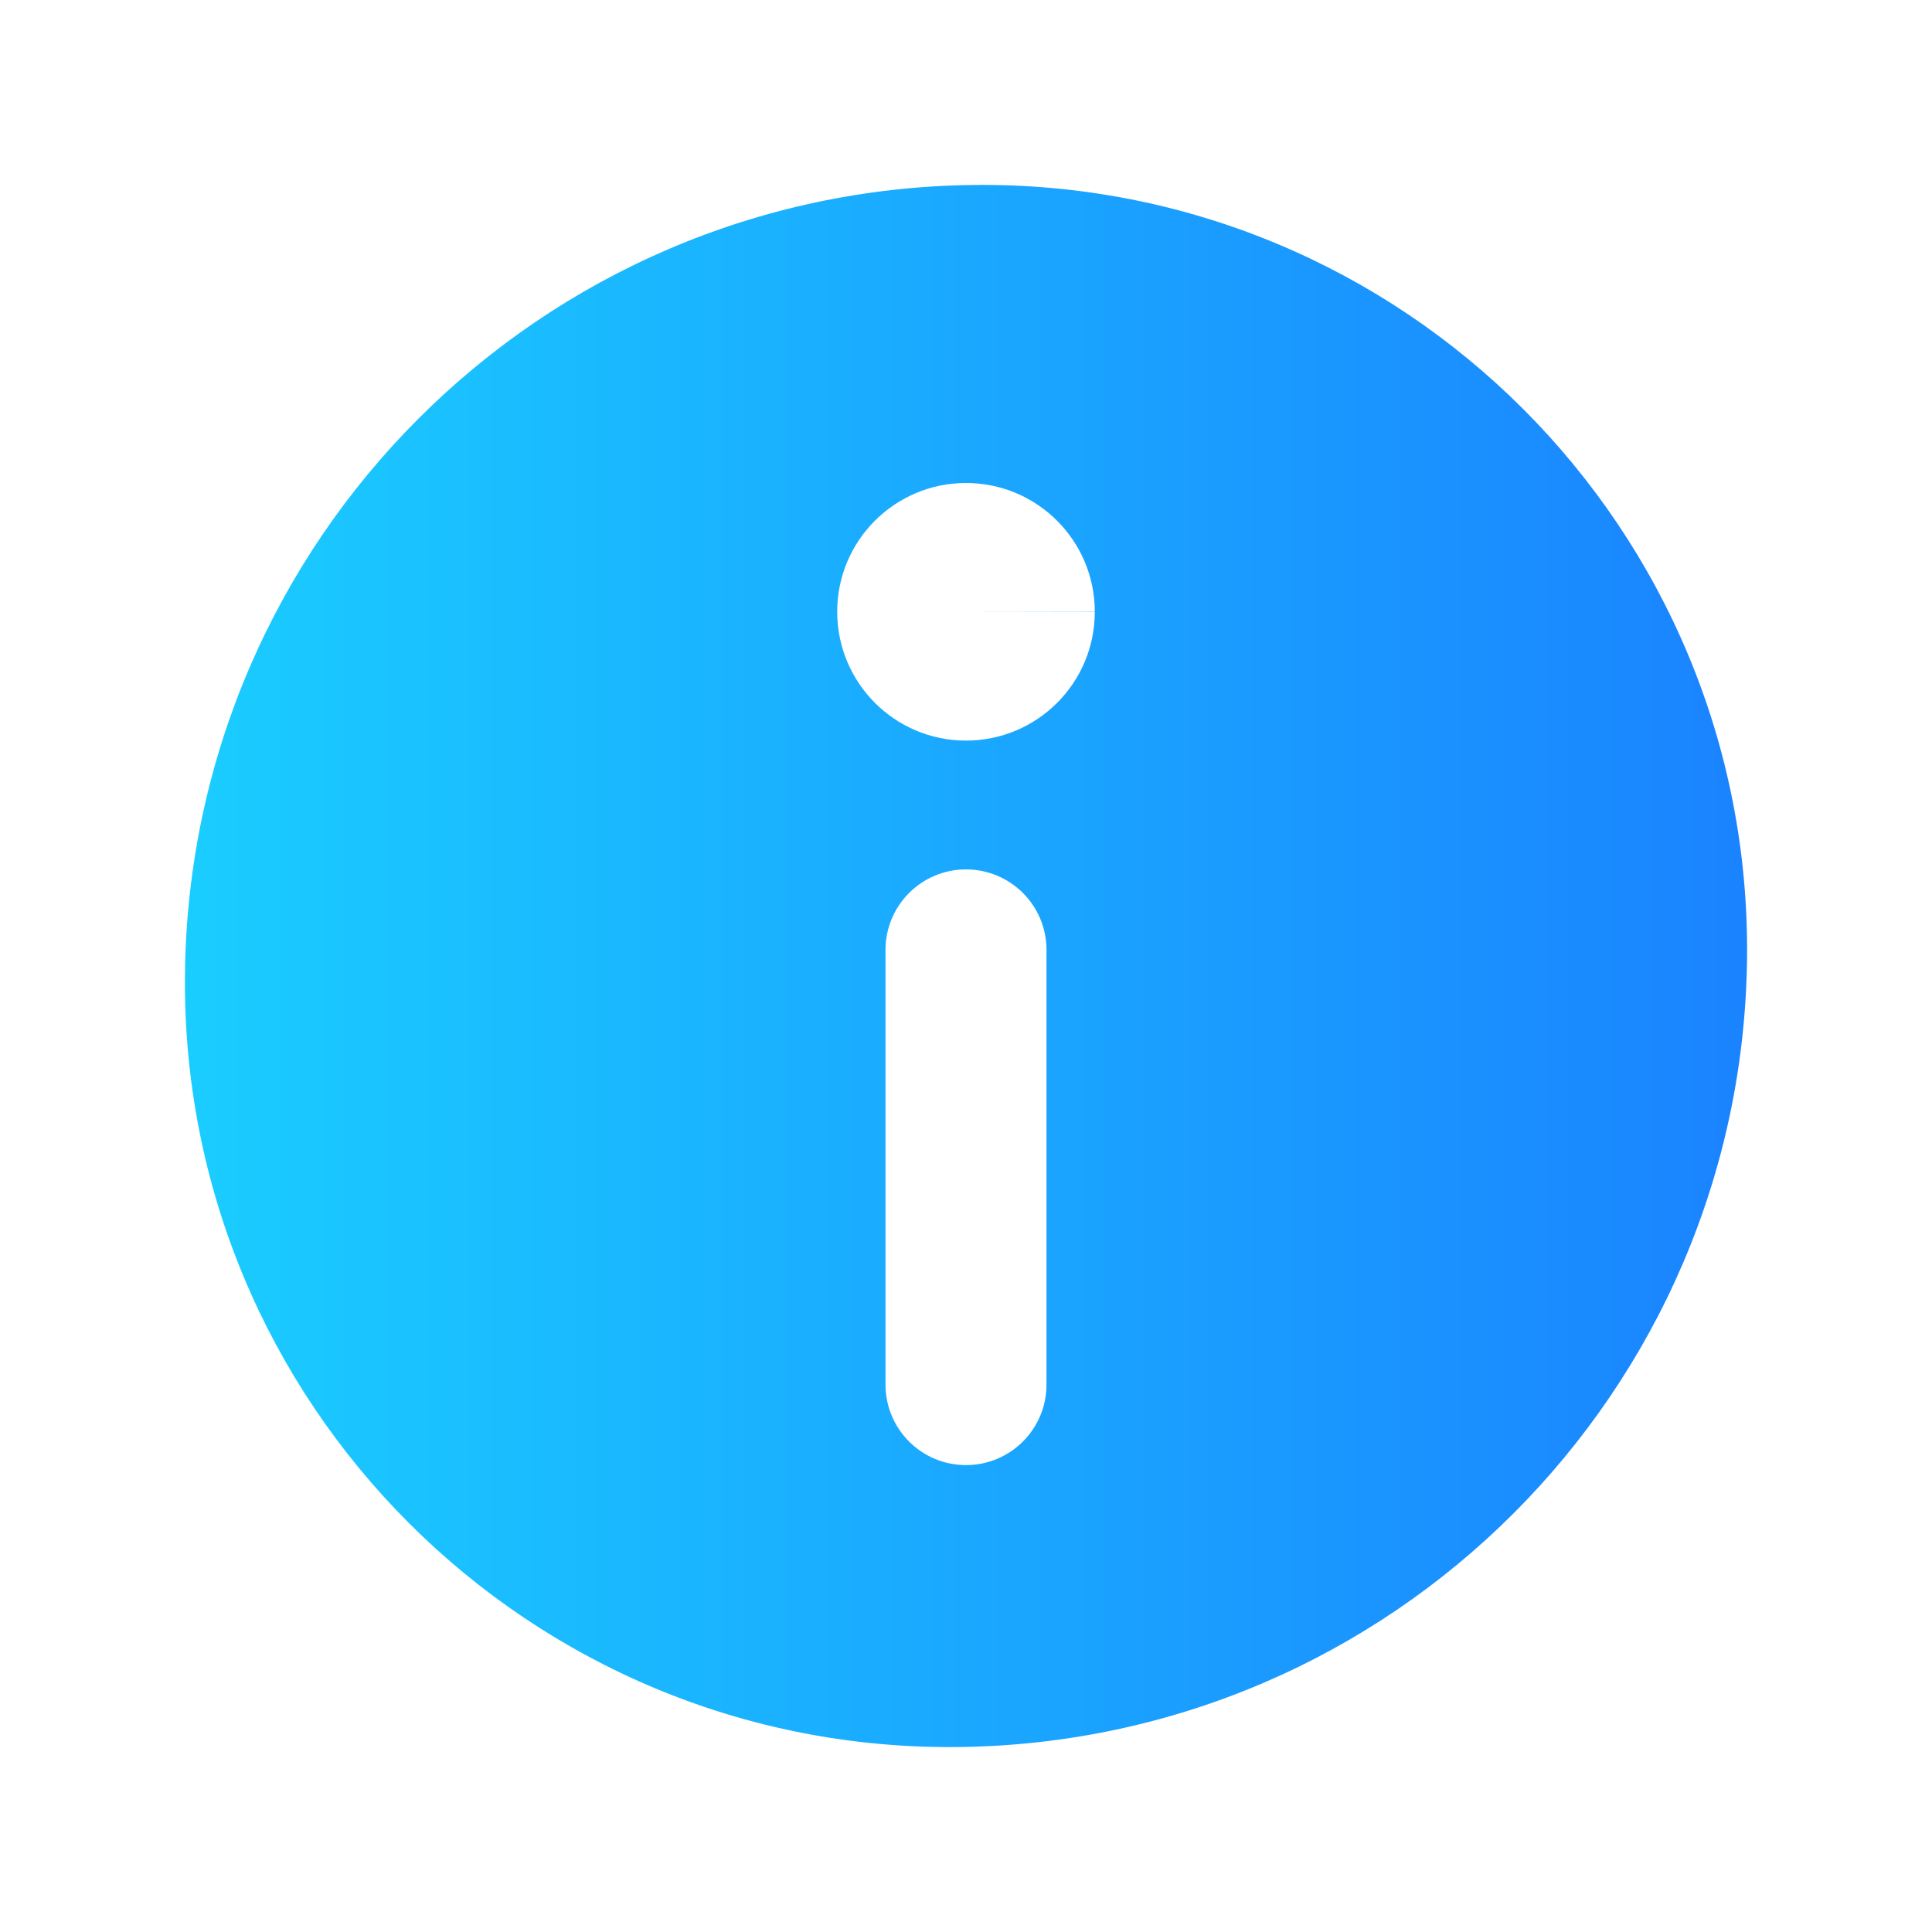
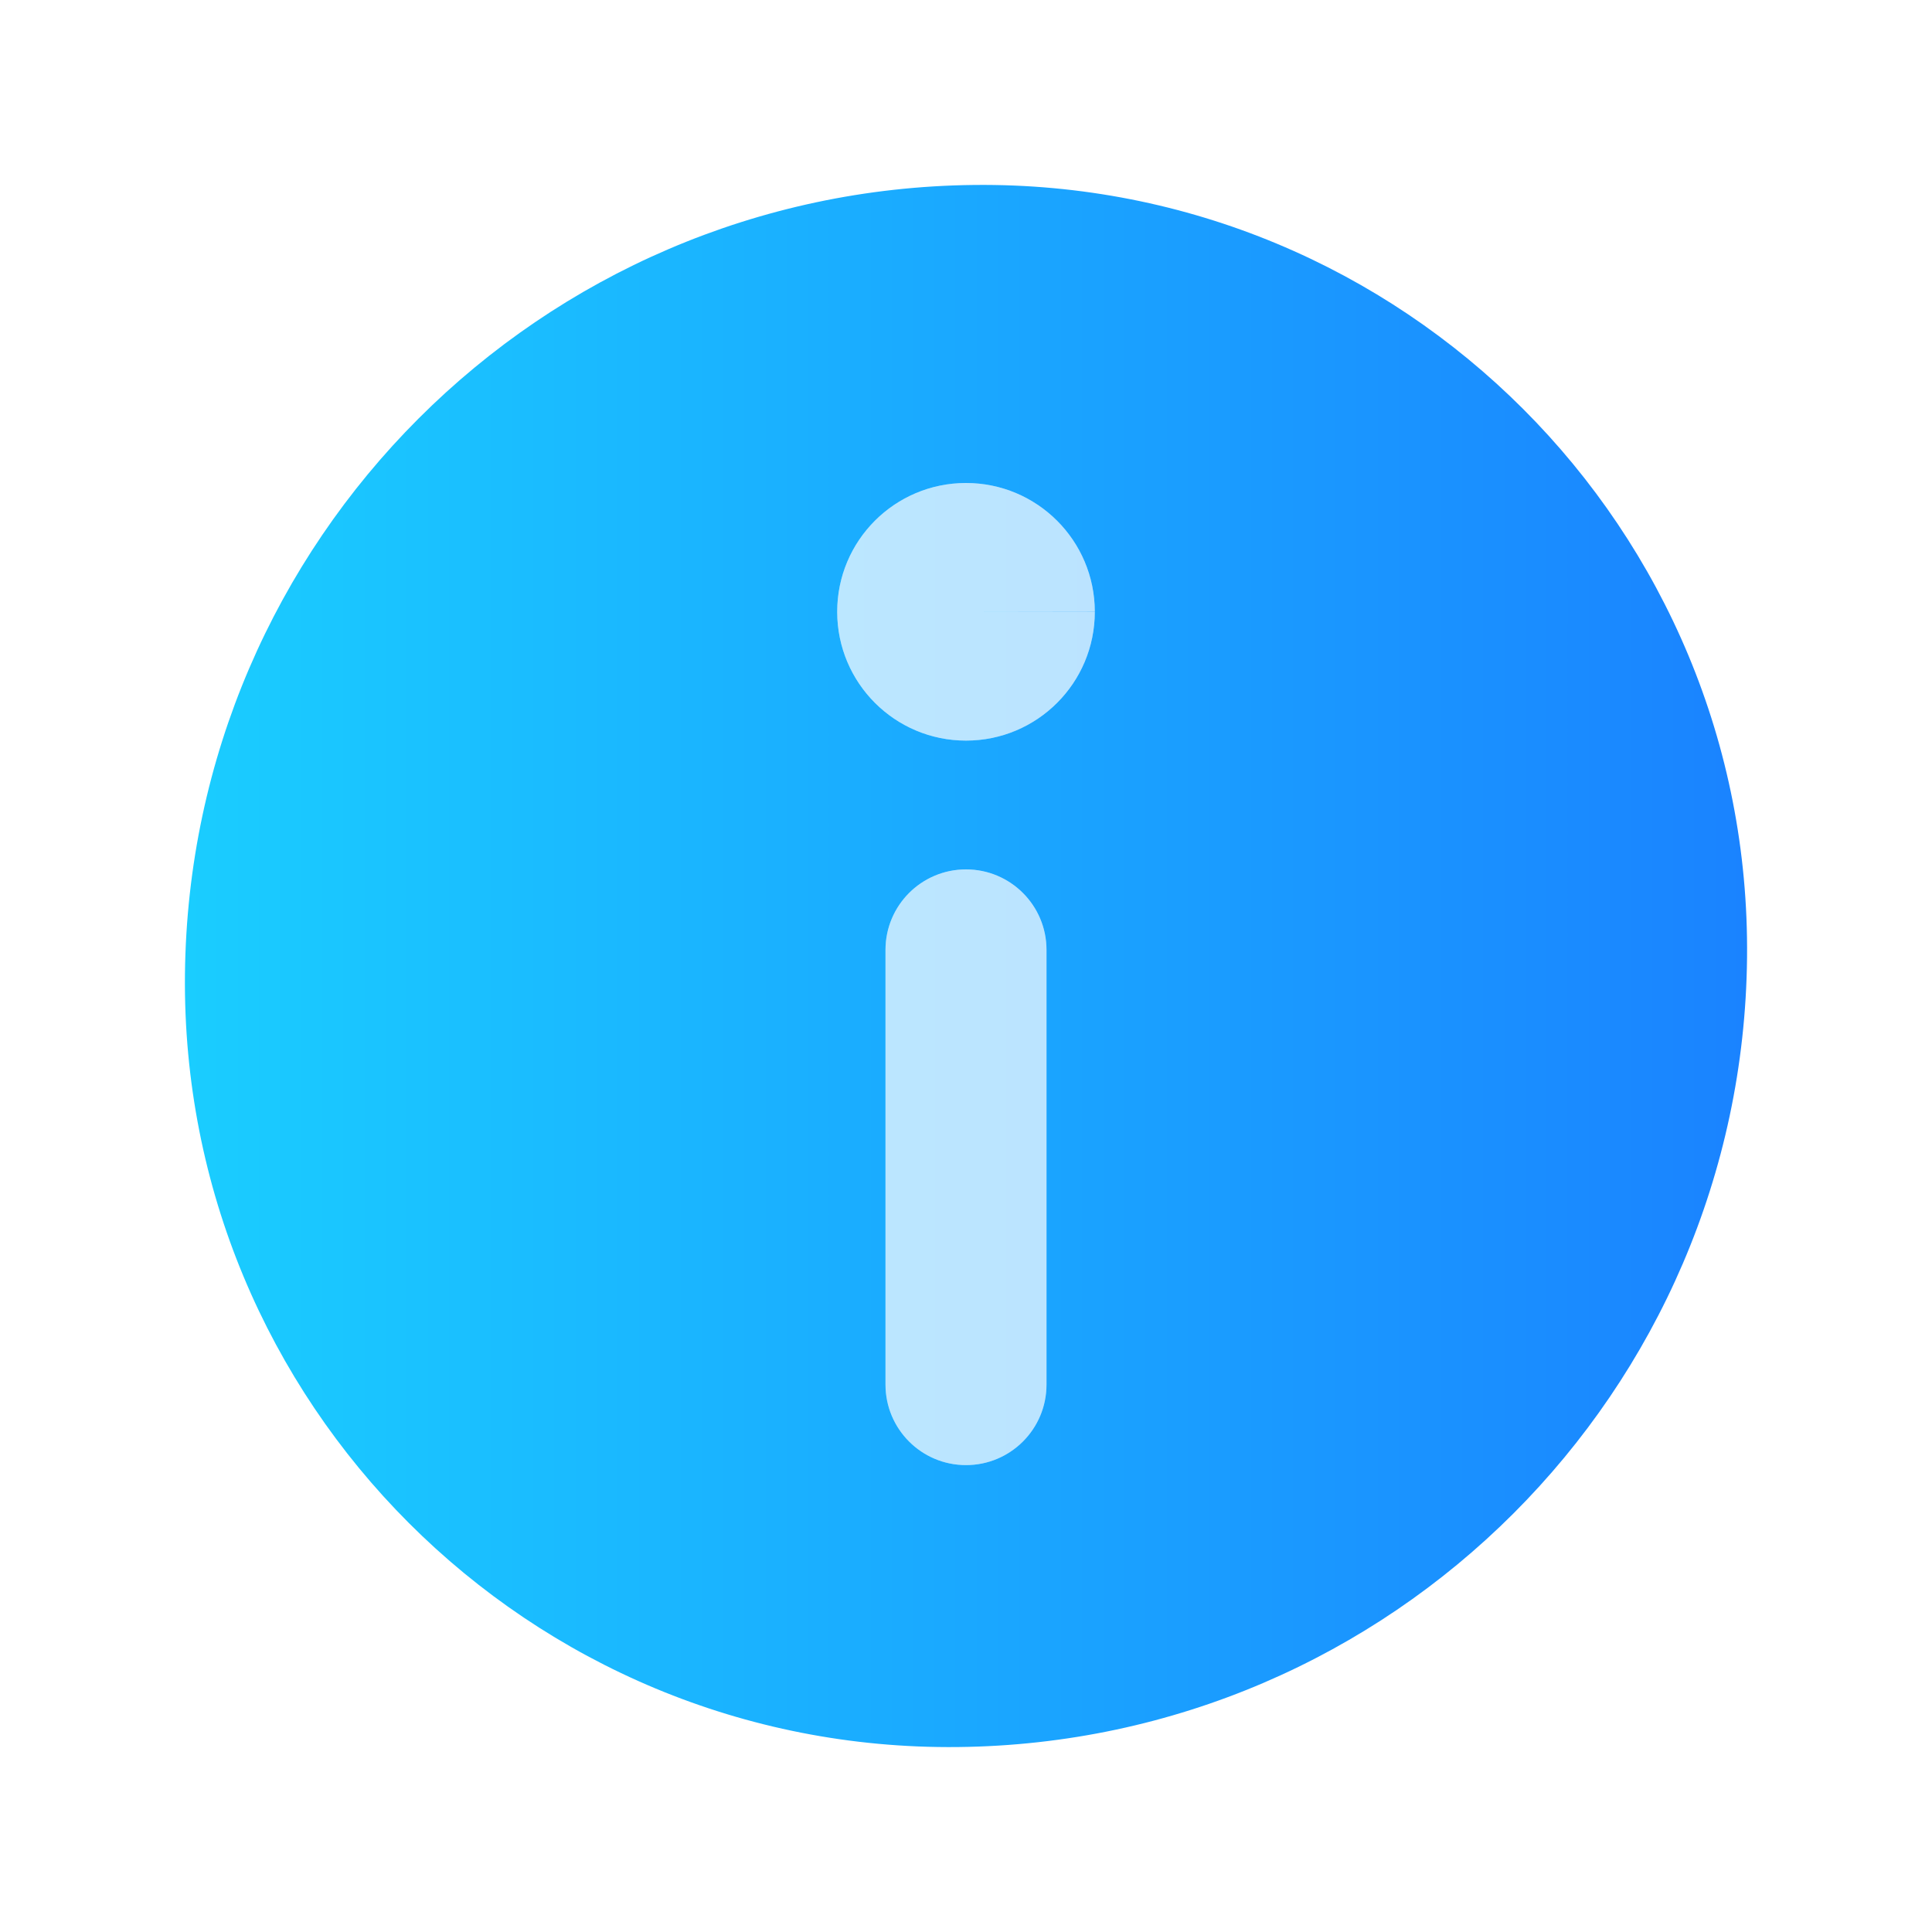
<svg xmlns="http://www.w3.org/2000/svg" xmlns:xlink="http://www.w3.org/1999/xlink" width="60.0px" height="60.0px" viewBox="0 0 60.0 60.0" version="1.1" id="SVGRoot">
  <defs id="defs5006">
+     <linearGradient id="linearGradient17617">
+       <stop style="stop-color:#1acdff;stop-opacity:0.298;" offset="0" id="stop17613" />
+       <stop style="stop-color:#1a83ff;stop-opacity:0.298;" offset="1" id="stop17615" />
+     </linearGradient>
    <linearGradient id="linearGradient36738">
      <stop style="stop-color:#1acdff;stop-opacity:1;" offset="0" id="stop36734" />
      <stop style="stop-color:#1a83ff;stop-opacity:1;" offset="1" id="stop36736" />
    </linearGradient>
    <linearGradient xlink:href="#linearGradient36738" id="linearGradient36740" x1="5.743" y1="30" x2="54.257" y2="30" gradientUnits="userSpaceOnUse" />
+     <linearGradient xlink:href="#linearGradient17617" id="linearGradient17247" gradientUnits="userSpaceOnUse" x1="5.743" y1="30" x2="54.257" y2="30" />
  </defs>
  <g id="layer1">
    <path id="path5925" style="display:inline;fill:url(#linearGradient36740);fill-opacity:1;stroke:none;stroke-width:3;stroke-linecap:butt;stroke-linejoin:miter;stroke-dasharray:none;stroke-opacity:1" d="M 30.256,5.744 C 16.777,5.885 5.885,16.777 5.744,30.256 c -0.14,13.312 10.688,24.14 24,24 C 43.223,54.115 54.115,43.223 54.256,29.744 54.396,16.432 43.568,5.604 30.256,5.744 Z M 29.996,15 C 32.205,14.998 33.997,16.786 34,18.994 L 30,19 h 4 c 0,2.209 -1.789,3.999 -3.998,4 C 27.793,23.001 26.002,21.211 26,19.002 25.998,16.793 27.787,15.002 29.996,15 Z M 30,27 c 1.381,0 2.5,1.119 2.5,2.5 V 43 c 0,1.381 -1.119,2.5 -2.5,2.5 -1.381,0 -2.5,-1.119 -2.5,-2.5 V 29.5 C 27.5,28.119 28.619,27 30,27 Z" />
+     <path d="M 29.996,15 C 32.205,14.998 33.997,16.786 34,18.994 L 30,19 h 4 c 0,2.209 -1.789,3.999 -3.998,4 C 27.793,23.001 26.002,21.211 26,19.002 25.998,16.793 27.787,15.002 29.996,15 Z M 30,27 c 1.381,0 2.5,1.119 2.5,2.5 V 43 c 0,1.381 -1.119,2.5 -2.5,2.5 -1.381,0 -2.5,-1.119 -2.5,-2.5 V 29.5 C 27.5,28.119 28.619,27 30,27 Z" style="display:inline;fill:url(#linearGradient17247);fill-opacity:1;stroke:none;stroke-width:3;stroke-linecap:butt;stroke-linejoin:miter;stroke-dasharray:none;stroke-opacity:1" id="path17233" />
  </g>
</svg>
